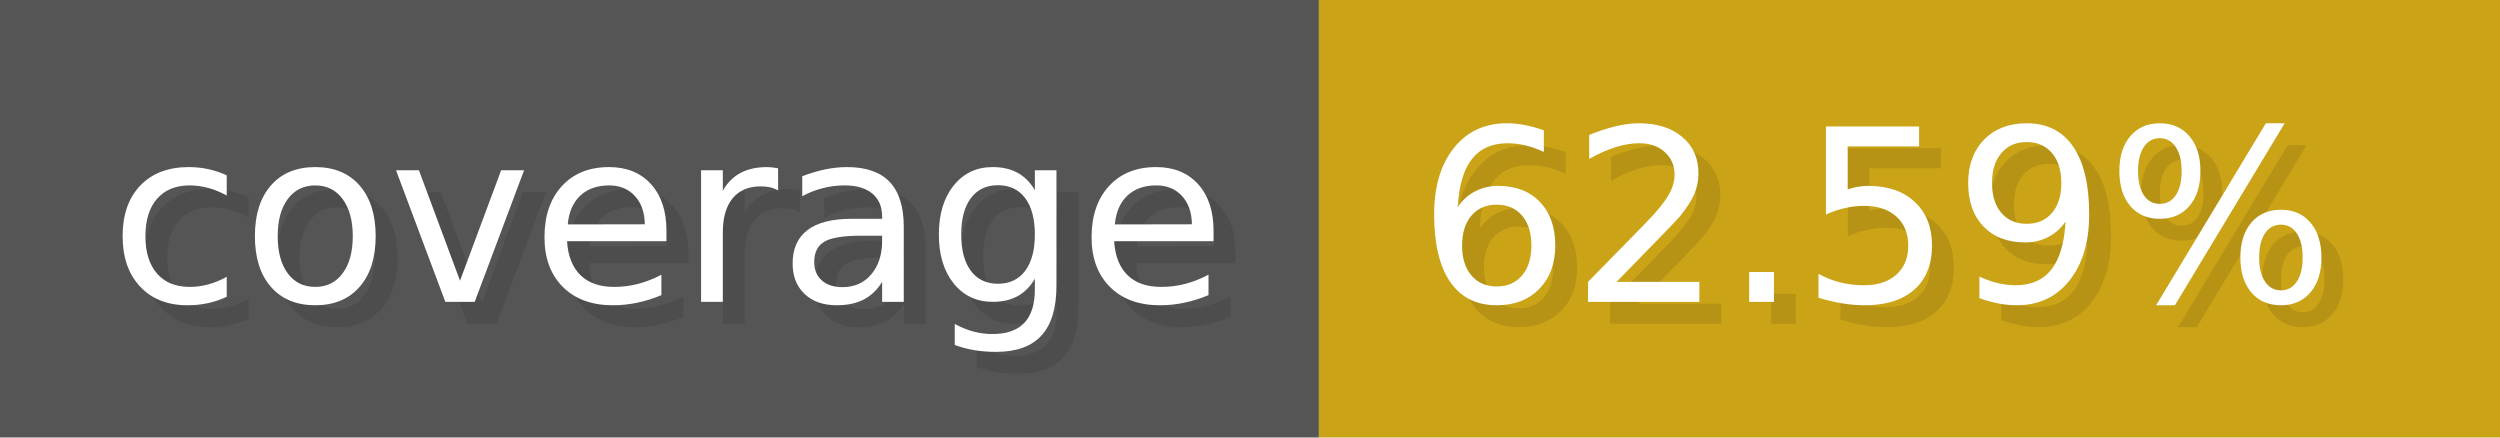
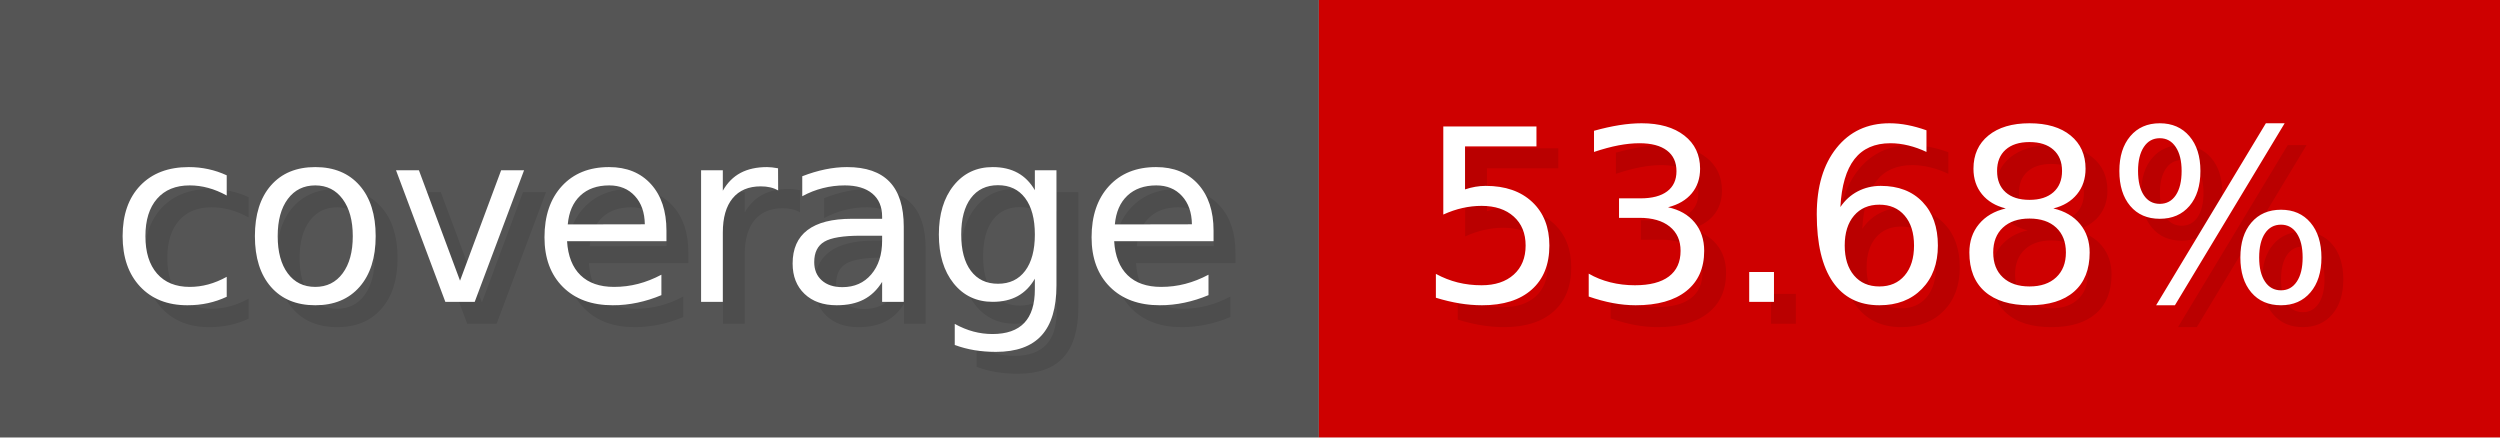
- <svg xmlns="http://www.w3.org/2000/svg" width="114.3" height="20" viewBox="0 0 1143 200" role="img" aria-label="coverage: 62.59%">
+ <svg xmlns="http://www.w3.org/2000/svg" width="114.3" height="20" viewBox="0 0 1143 200" role="img" aria-label="coverage: 53.68%">
  <g>
    <rect fill="#555" width="603" height="200" />
-     <rect fill="#cba317" x="603" width="540" height="200" />
+     <rect fill="#ce0000" x="603" width="540" height="200" />
  </g>
  <g aria-hidden="true" fill="#fff" text-anchor="start" font-family="Verdana,DejaVu Sans,sans-serif" font-size="110">
    <text x="60" y="148" textLength="503" fill="#000" opacity="0.1">coverage</text>
    <text x="50" y="138" textLength="503">coverage</text>
-     <text x="658" y="148" textLength="440" fill="#000" opacity="0.1">62.59%</text>
-     <text x="648" y="138" textLength="440">62.59%</text>
+     <text x="658" y="148" textLength="440" fill="#000" opacity="0.1">53.68%</text>
+     <text x="648" y="138" textLength="440">53.68%</text>
  </g>
</svg>
